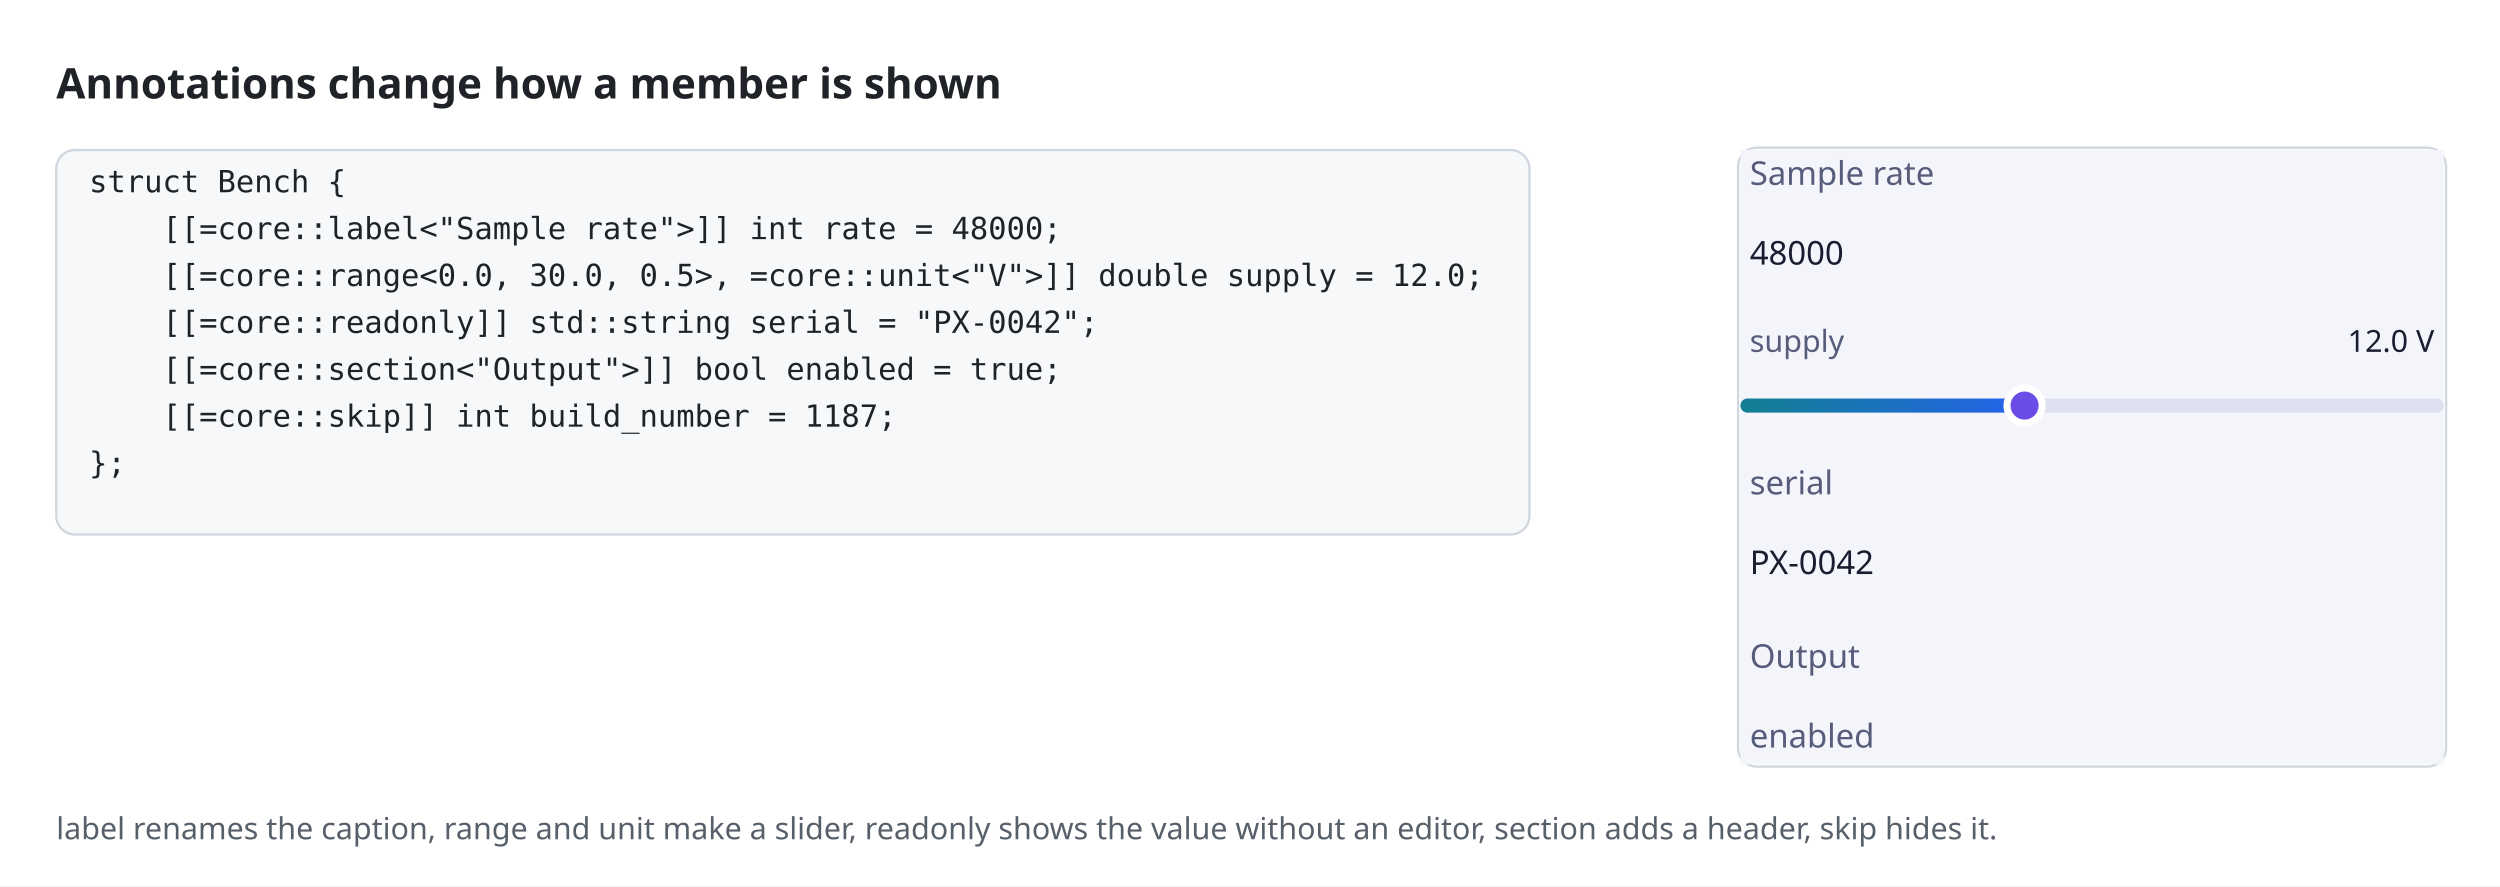
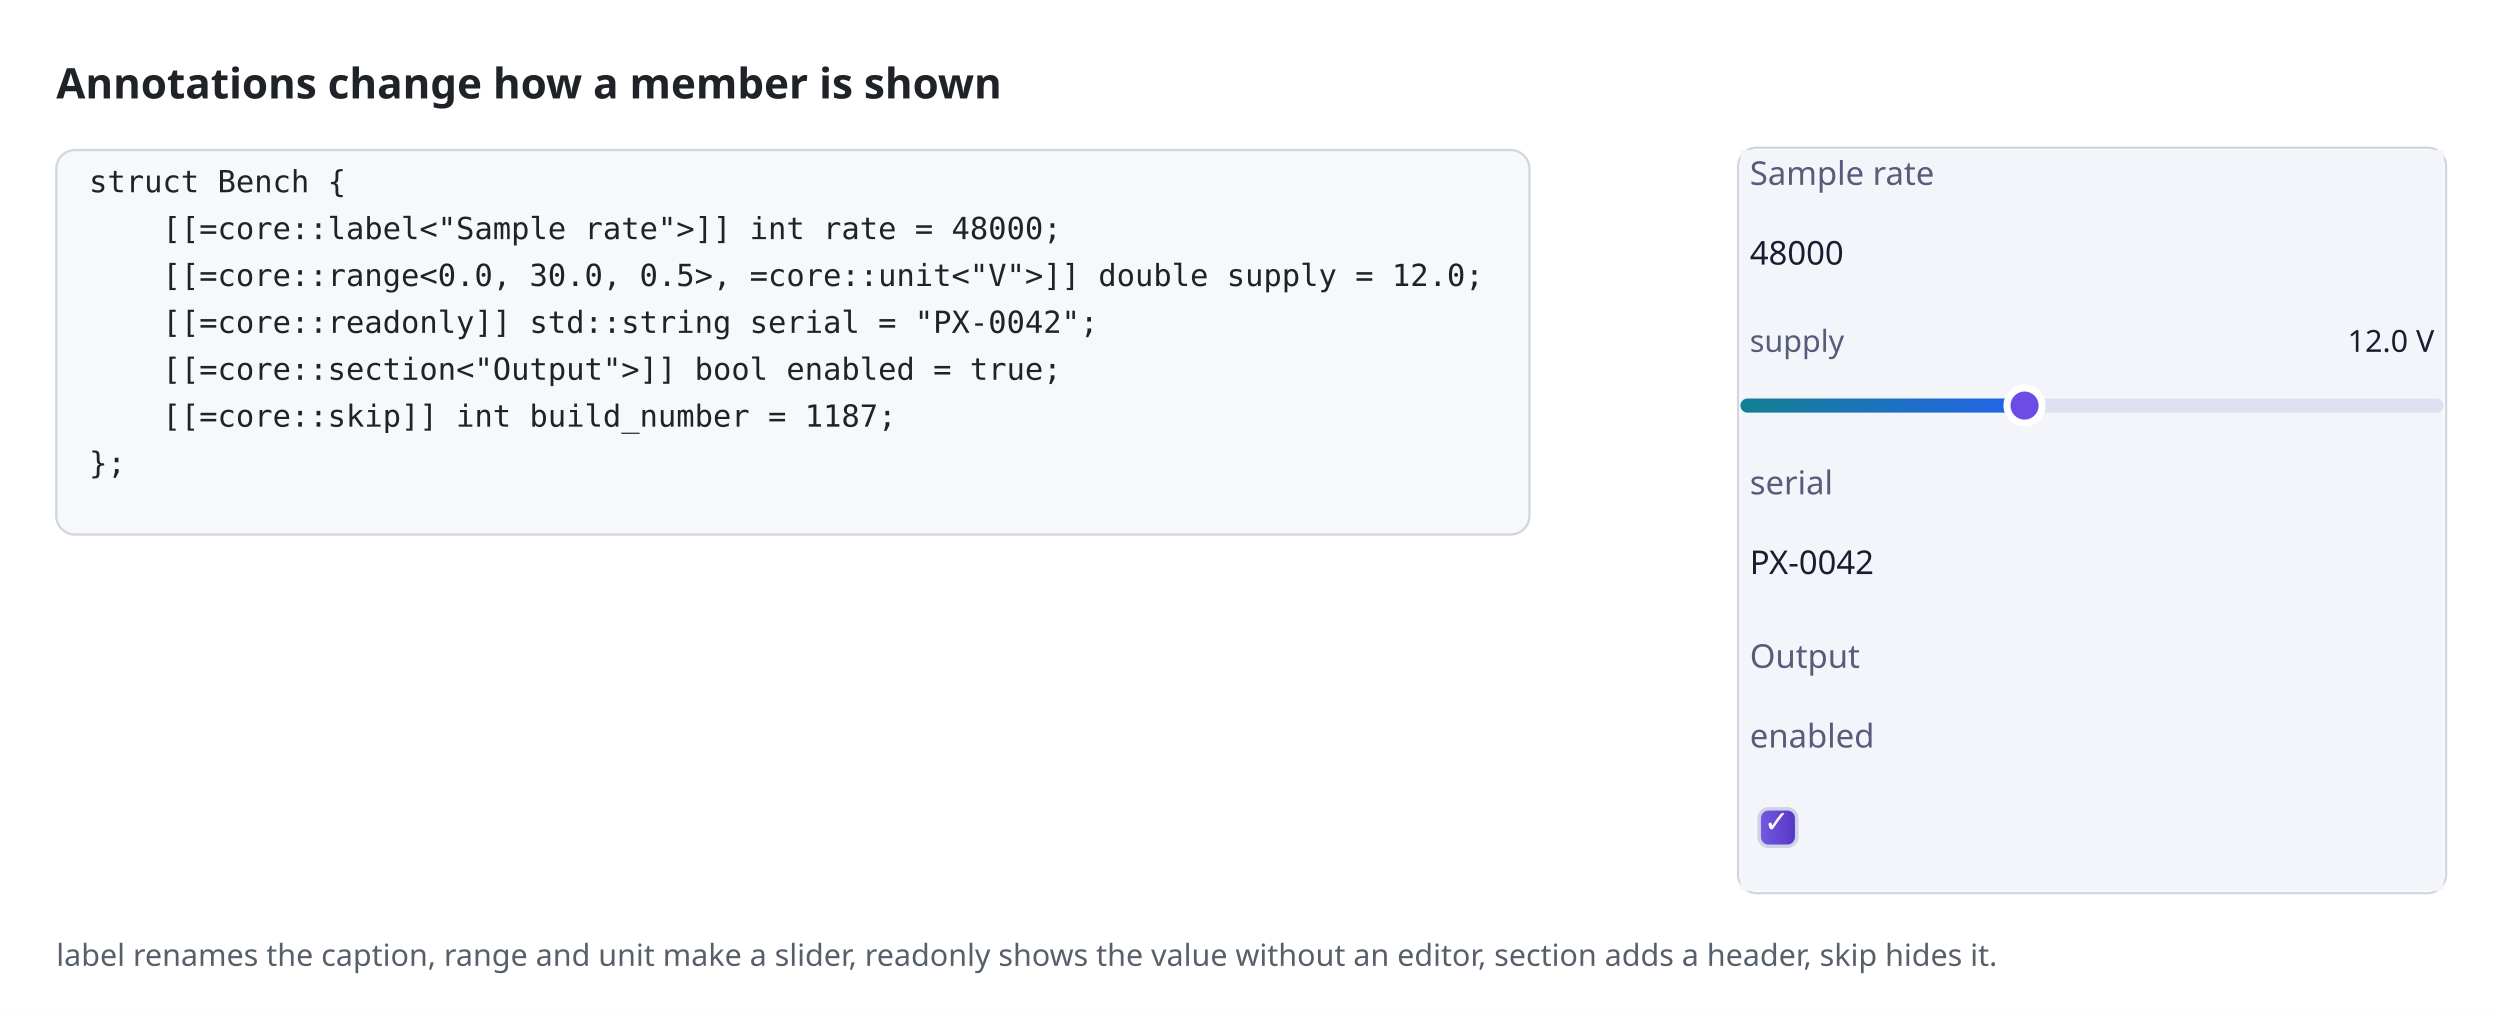
- <svg xmlns="http://www.w3.org/2000/svg" viewBox="0 0 1066.4 378" width="1066.4" height="378" role="img" aria-label="A struct with annotations: label renames a caption, range and unit turn a double into a slider, readonly shows a value without an editor, section adds a header, skip hides a member.">
+ <svg xmlns="http://www.w3.org/2000/svg" viewBox="0 0 1066.4 432" width="1066.4" height="432" role="img" aria-label="A struct with annotations: label renames a caption, range and unit turn a double into a slider, readonly shows a value without an editor, section adds a header, skip hides a member.">
  <style>
  .hl { opacity: 0; animation: walk 6.4s infinite; }
  @keyframes walk { 0% { opacity: 0 } 3% { opacity: 1 } 22.00% { opacity: 1 } 25.00% { opacity: 0 } 100% { opacity: 0 } }
  @media (prefers-reduced-motion: reduce) { .hl { animation: none; opacity: 0.55; } }
</style>
-   <rect width="1066.4" height="378" fill="#ffffff" />
+   <rect width="1066.4" height="432" fill="#ffffff" />
  <text x="24" y="42" font-family="system-ui, sans-serif" font-size="18" font-weight="600" fill="#1f2328">Annotations change how a member is shown</text>
  <marker id="arrow" viewBox="0 0 10 10" refX="9" refY="5" markerWidth="8" markerHeight="8" orient="auto-start-reverse">
    <path d="M0,0 L10,5 L0,10 z" fill="#d1242f" />
  </marker>
  <rect x="24" y="64" width="628.4" height="164" rx="8" fill="#f6f8fa" stroke="#d0d7de" />
  <text x="38" y="82" font-family="ui-monospace, Menlo, Consolas, monospace" font-size="13" fill="#1f2328" xml:space="preserve">struct Bench {</text>
  <text x="38" y="102" font-family="ui-monospace, Menlo, Consolas, monospace" font-size="13" fill="#1f2328" xml:space="preserve">    [[=core::label&lt;"Sample rate"&gt;]] int rate = 48000;</text>
  <text x="38" y="122" font-family="ui-monospace, Menlo, Consolas, monospace" font-size="13" fill="#1f2328" xml:space="preserve">    [[=core::range&lt;0.0, 30.0, 0.5&gt;, =core::unit&lt;"V"&gt;]] double supply = 12.0;</text>
  <text x="38" y="142" font-family="ui-monospace, Menlo, Consolas, monospace" font-size="13" fill="#1f2328" xml:space="preserve">    [[=core::readonly]] std::string serial = "PX-0042";</text>
  <text x="38" y="162" font-family="ui-monospace, Menlo, Consolas, monospace" font-size="13" fill="#1f2328" xml:space="preserve">    [[=core::section&lt;"Output"&gt;]] bool enabled = true;</text>
  <text x="38" y="182" font-family="ui-monospace, Menlo, Consolas, monospace" font-size="13" fill="#1f2328" xml:space="preserve">    [[=core::skip]] int build_number = 1187;</text>
  <text x="38" y="202" font-family="ui-monospace, Menlo, Consolas, monospace" font-size="13" fill="#1f2328" xml:space="preserve">};</text>
-   <rect x="741.4" y="63" width="302" height="264" rx="8" fill="none" stroke="#d0d7de" />
+   <rect x="741.4" y="63" width="302" height="318" rx="8" fill="none" stroke="#d0d7de" />
  <g transform="translate(742.4,64)">
-     <svg width="300" height="262" viewBox="0 0 300 262">
-       <rect width="300" height="262" fill="rgba(243,245,251,1)" />
+     <svg width="300" height="316" viewBox="0 0 300 316">
+       <rect width="300" height="316" fill="rgba(243,245,251,1)" />
      <clipPath id="clip-0">
        <rect x="0" y="0" width="300" height="24" />
      </clipPath>
      <g clip-path="url(#clip-0)">
        <rect x="0" y="0" width="300" height="24" fill="rgba(0,0,0,0)" />
        <text xml:space="preserve" x="4" y="4" font-family="Noto Sans, sans-serif" font-size="14" fill="rgba(86,92,122,1)" dominant-baseline="hanging">Sample rate</text>
      </g>
      <clipPath id="clip-1">
        <rect x="0" y="34" width="300" height="30" />
      </clipPath>
      <g clip-path="url(#clip-1)">
        <rect x="0" y="34" width="300" height="30" fill="rgba(0,0,0,0)" />
        <text xml:space="preserve" x="4" y="38" font-family="Noto Sans, sans-serif" font-size="14" fill="rgba(26,29,48,1)" dominant-baseline="hanging">48000</text>
      </g>
      <clipPath id="clip-2">
        <rect x="0" y="74" width="300" height="48" />
      </clipPath>
      <g clip-path="url(#clip-2)">
        <text xml:space="preserve" x="4" y="76" font-family="Noto Sans, sans-serif" font-size="13" fill="rgba(86,92,122,1)" dominant-baseline="hanging">supply</text>
        <text xml:space="preserve" x="259" y="76" font-family="Noto Sans, sans-serif" font-size="13" fill="rgba(26,29,48,1)" dominant-baseline="hanging">12.0 V</text>
        <rect x="0" y="94" width="300" height="30" fill="rgba(0,0,0,0)" />
        <rect x="0" y="106" width="300" height="6" rx="3" fill="rgba(220,224,240,1)" />
        <defs>
          <linearGradient id="g-0" x1="0" y1="0" x2="1" y2="0">
            <stop offset="0" stop-color="rgba(18,128,146,1)" />
            <stop offset="1" stop-color="rgba(37,99,235,1)" />
          </linearGradient>
        </defs>
        <rect x="0" y="106" width="121.2" height="6" rx="3" fill="url(#g-0)" />
        <rect x="112.2" y="100" width="18" height="18" rx="9" fill="rgba(255,255,255,1)" />
        <rect x="115.2" y="103" width="12" height="12" rx="6" fill="rgba(108,76,230,1)" />
      </g>
      <clipPath id="clip-3">
        <rect x="0" y="132" width="300" height="24" />
      </clipPath>
      <g clip-path="url(#clip-3)">
        <rect x="0" y="132" width="300" height="24" fill="rgba(0,0,0,0)" />
        <text xml:space="preserve" x="4" y="136" font-family="Noto Sans, sans-serif" font-size="14" fill="rgba(86,92,122,1)" dominant-baseline="hanging">serial</text>
      </g>
      <clipPath id="clip-4">
        <rect x="0" y="166" width="300" height="30" />
      </clipPath>
      <g clip-path="url(#clip-4)">
        <rect x="0" y="166" width="300" height="30" fill="rgba(0,0,0,0)" />
        <text xml:space="preserve" x="4" y="170" font-family="Noto Sans, sans-serif" font-size="14" fill="rgba(26,29,48,1)" dominant-baseline="hanging">PX-0042</text>
      </g>
      <clipPath id="clip-5">
        <rect x="0" y="206" width="300" height="24" />
      </clipPath>
      <g clip-path="url(#clip-5)">
        <rect x="0" y="206" width="300" height="24" fill="rgba(0,0,0,0)" />
        <text xml:space="preserve" x="4" y="210" font-family="Noto Sans, sans-serif" font-size="14" fill="rgba(86,92,122,1)" dominant-baseline="hanging">Output</text>
      </g>
      <clipPath id="clip-6">
        <rect x="0" y="240" width="300" height="24" />
      </clipPath>
      <g clip-path="url(#clip-6)">
        <rect x="0" y="240" width="300" height="24" fill="rgba(0,0,0,0)" />
        <text xml:space="preserve" x="4" y="244" font-family="Noto Sans, sans-serif" font-size="14" fill="rgba(86,92,122,1)" dominant-baseline="hanging">enabled</text>
      </g>
      <clipPath id="clip-7">
        <rect x="0" y="274" width="300" height="30" />
      </clipPath>
      <g clip-path="url(#clip-7)">
        <rect x="0" y="274" width="300" height="30" fill="rgba(0,0,0,0)" />
        <defs>
          <linearGradient id="g-1" x1="0" y1="0" x2="1" y2="0">
            <stop offset="0" stop-color="rgba(118,90,226,1)" />
            <stop offset="1" stop-color="rgba(84,54,196,1)" />
          </linearGradient>
        </defs>
        <rect x="8" y="281" width="16" height="16" rx="4" fill="url(#g-1)" />
        <text xml:space="preserve" x="10" y="282" font-family="Noto Sans, sans-serif" font-size="13" fill="rgba(255,255,255,1)" dominant-baseline="hanging">✓</text>
        <rect x="8" y="281" width="16" height="16" rx="4" stroke="rgba(206,211,230,1)" fill="none" stroke-width="1.5" />
      </g>
    </svg>
  </g>
  <g class="hl" style="animation-delay: 0.00s">
    <rect x="30" y="89" width="616.4" height="20" rx="4" fill="#d1242f" fill-opacity="0.08" stroke="#d1242f" stroke-width="2" />
    <rect x="739.4" y="61" width="306" height="70" rx="4" fill="#d1242f" fill-opacity="0.08" stroke="#d1242f" stroke-width="2" />
    <path d="M646.4,99 C691.4,99 691.4,96 736.4,96" fill="none" stroke="#d1242f" stroke-width="2" marker-end="url(#arrow)" />
  </g>
  <g class="hl" style="animation-delay: 1.60s">
    <rect x="30" y="109" width="616.4" height="20" rx="4" fill="#d1242f" fill-opacity="0.08" stroke="#d1242f" stroke-width="2" />
    <rect x="739.4" y="137" width="306" height="54" rx="4" fill="#d1242f" fill-opacity="0.08" stroke="#d1242f" stroke-width="2" />
    <path d="M646.4,119 C691.4,119 691.4,164 736.4,164" fill="none" stroke="#d1242f" stroke-width="2" marker-end="url(#arrow)" />
  </g>
  <g class="hl" style="animation-delay: 3.20s">
    <rect x="30" y="129" width="616.4" height="20" rx="4" fill="#d1242f" fill-opacity="0.08" stroke="#d1242f" stroke-width="2" />
    <rect x="739.4" y="193" width="306" height="70" rx="4" fill="#d1242f" fill-opacity="0.08" stroke="#d1242f" stroke-width="2" />
    <path d="M646.4,139 C691.4,139 691.4,228 736.4,228" fill="none" stroke="#d1242f" stroke-width="2" marker-end="url(#arrow)" />
  </g>
  <g class="hl" style="animation-delay: 4.80s">
    <rect x="30" y="149" width="616.4" height="20" rx="4" fill="#d1242f" fill-opacity="0.08" stroke="#d1242f" stroke-width="2" />
    <rect x="739.4" y="301" width="306" height="70" rx="4" fill="#d1242f" fill-opacity="0.08" stroke="#d1242f" stroke-width="2" />
    <path d="M646.4,159 C691.4,159 691.4,336 736.4,336" fill="none" stroke="#d1242f" stroke-width="2" marker-end="url(#arrow)" />
  </g>
-   <text x="24" y="358" font-family="system-ui, sans-serif" font-size="13" fill="#57606a">label renames the caption, range and unit make a slider, readonly shows the value without an editor, section adds a header, skip hides it.</text>
+   <text x="24" y="412" font-family="system-ui, sans-serif" font-size="13" fill="#57606a">label renames the caption, range and unit make a slider, readonly shows the value without an editor, section adds a header, skip hides it.</text>
</svg>
